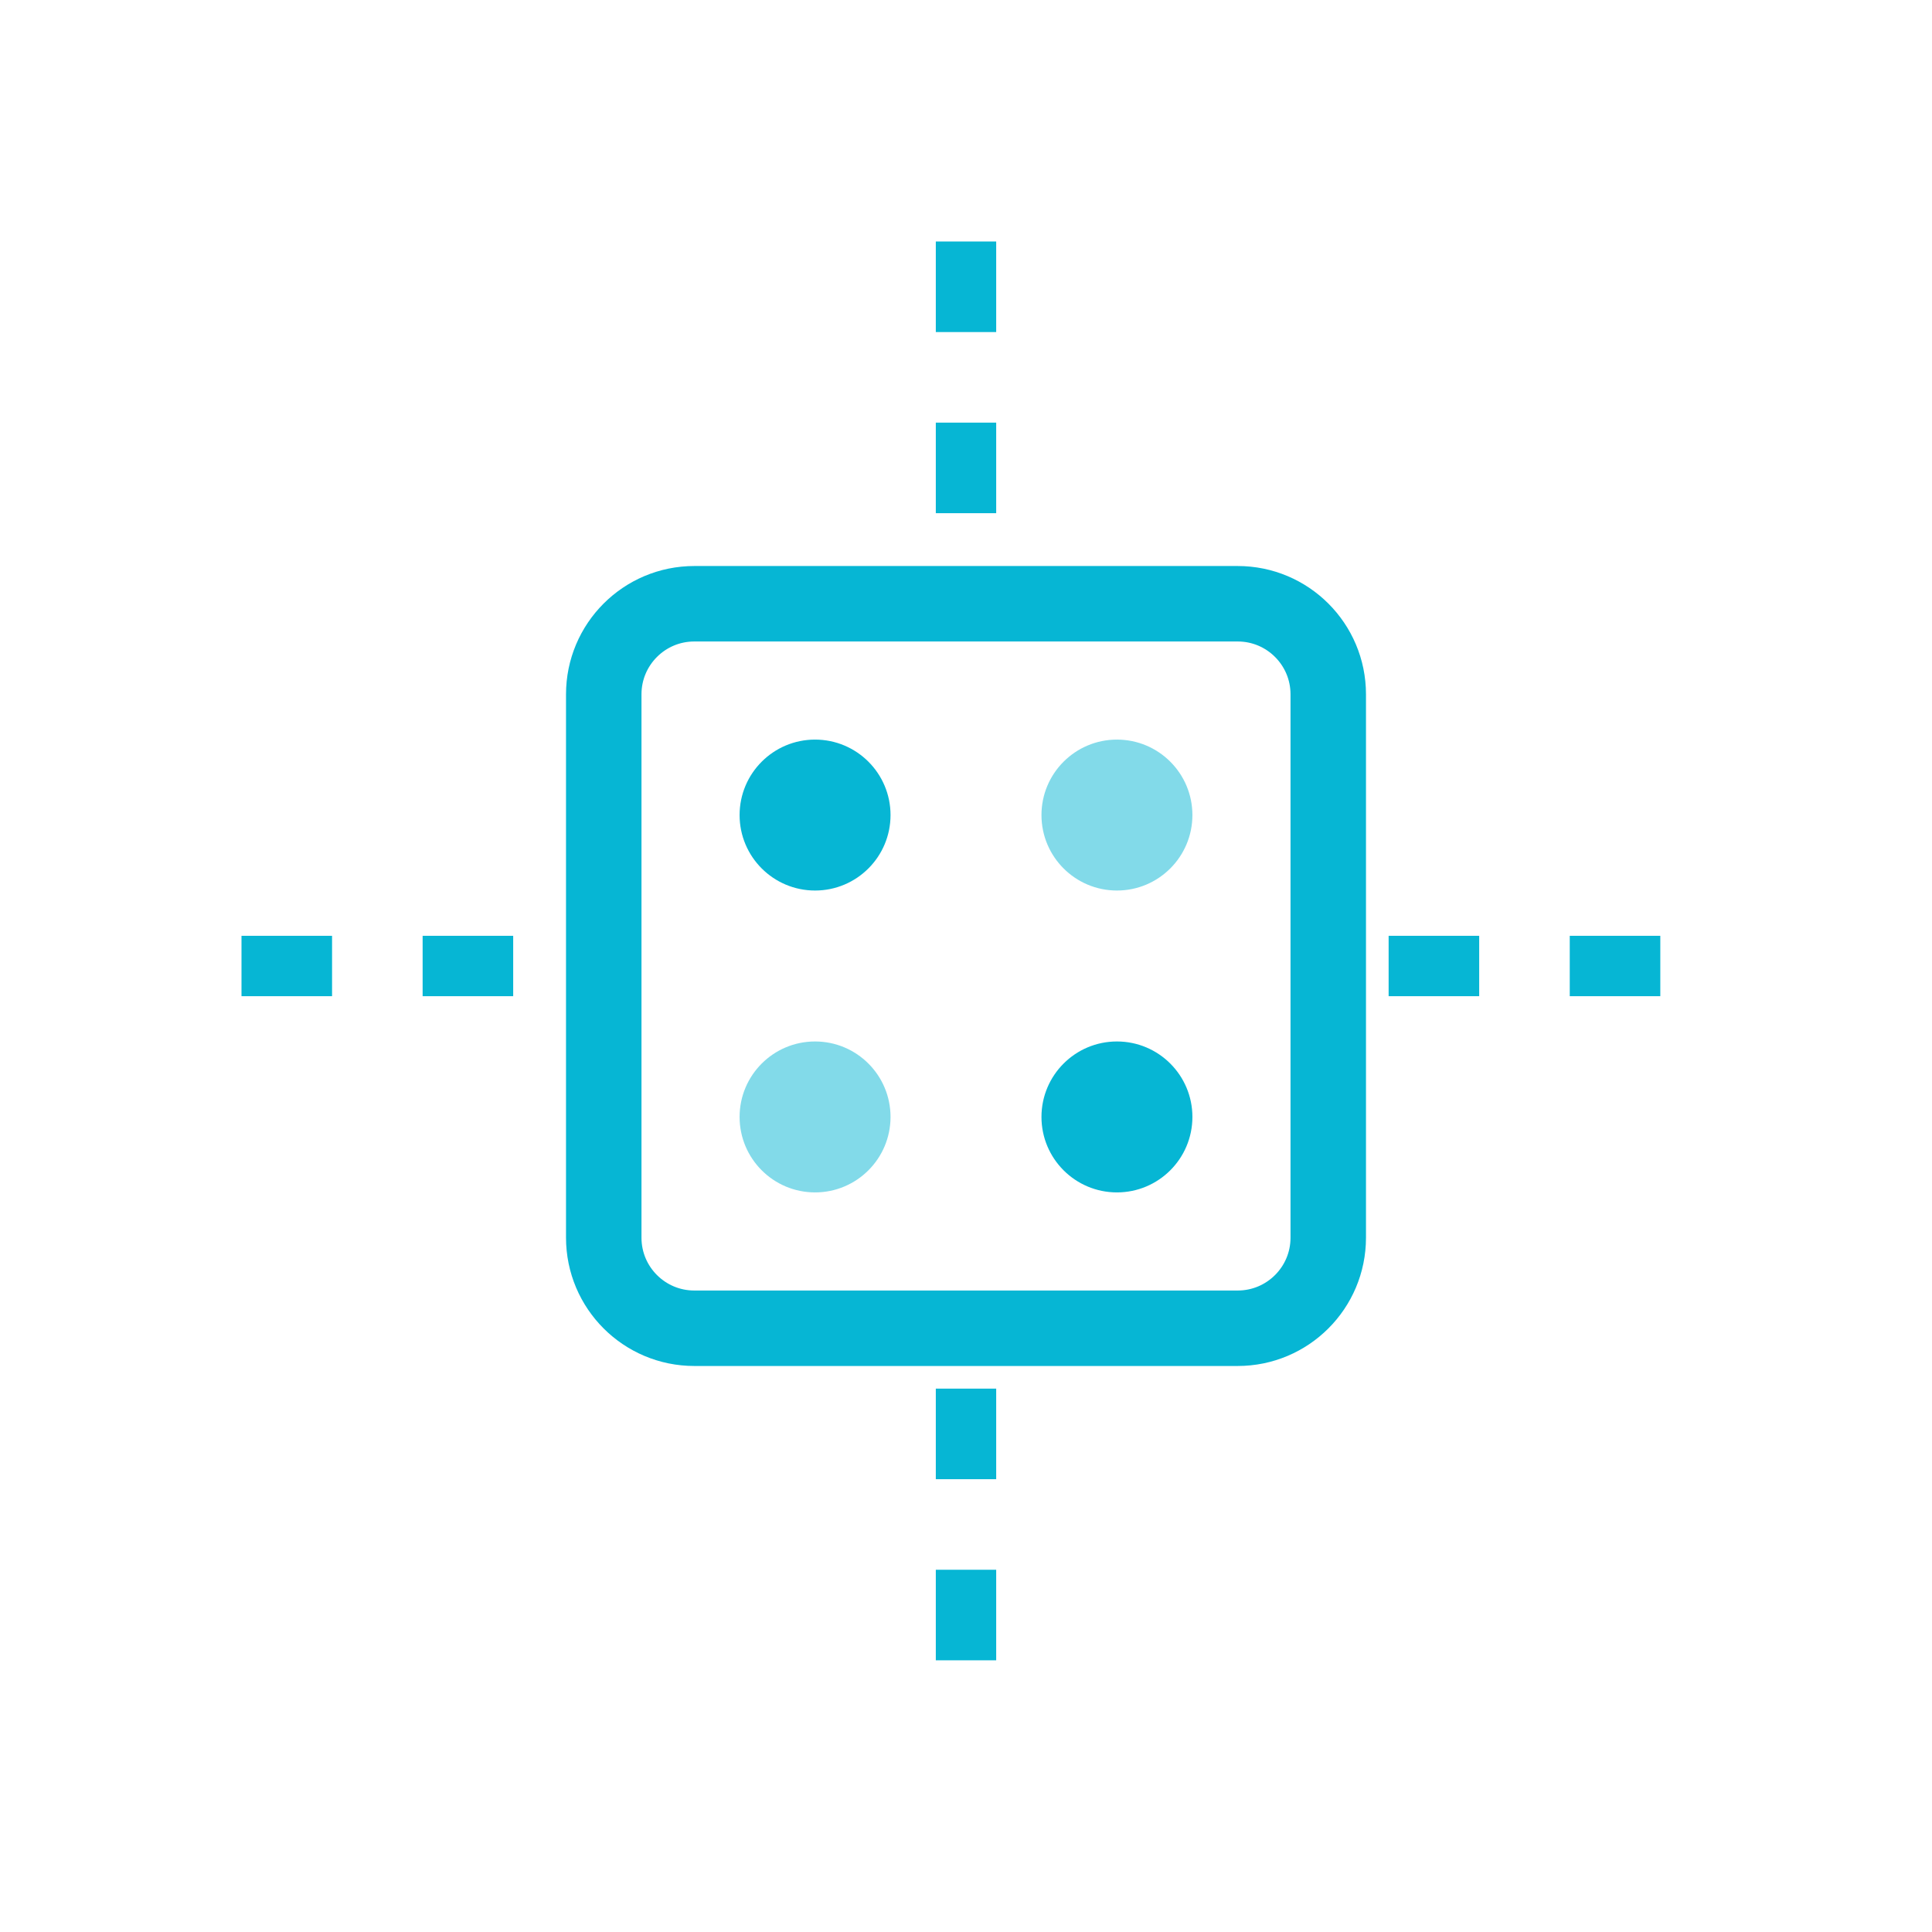
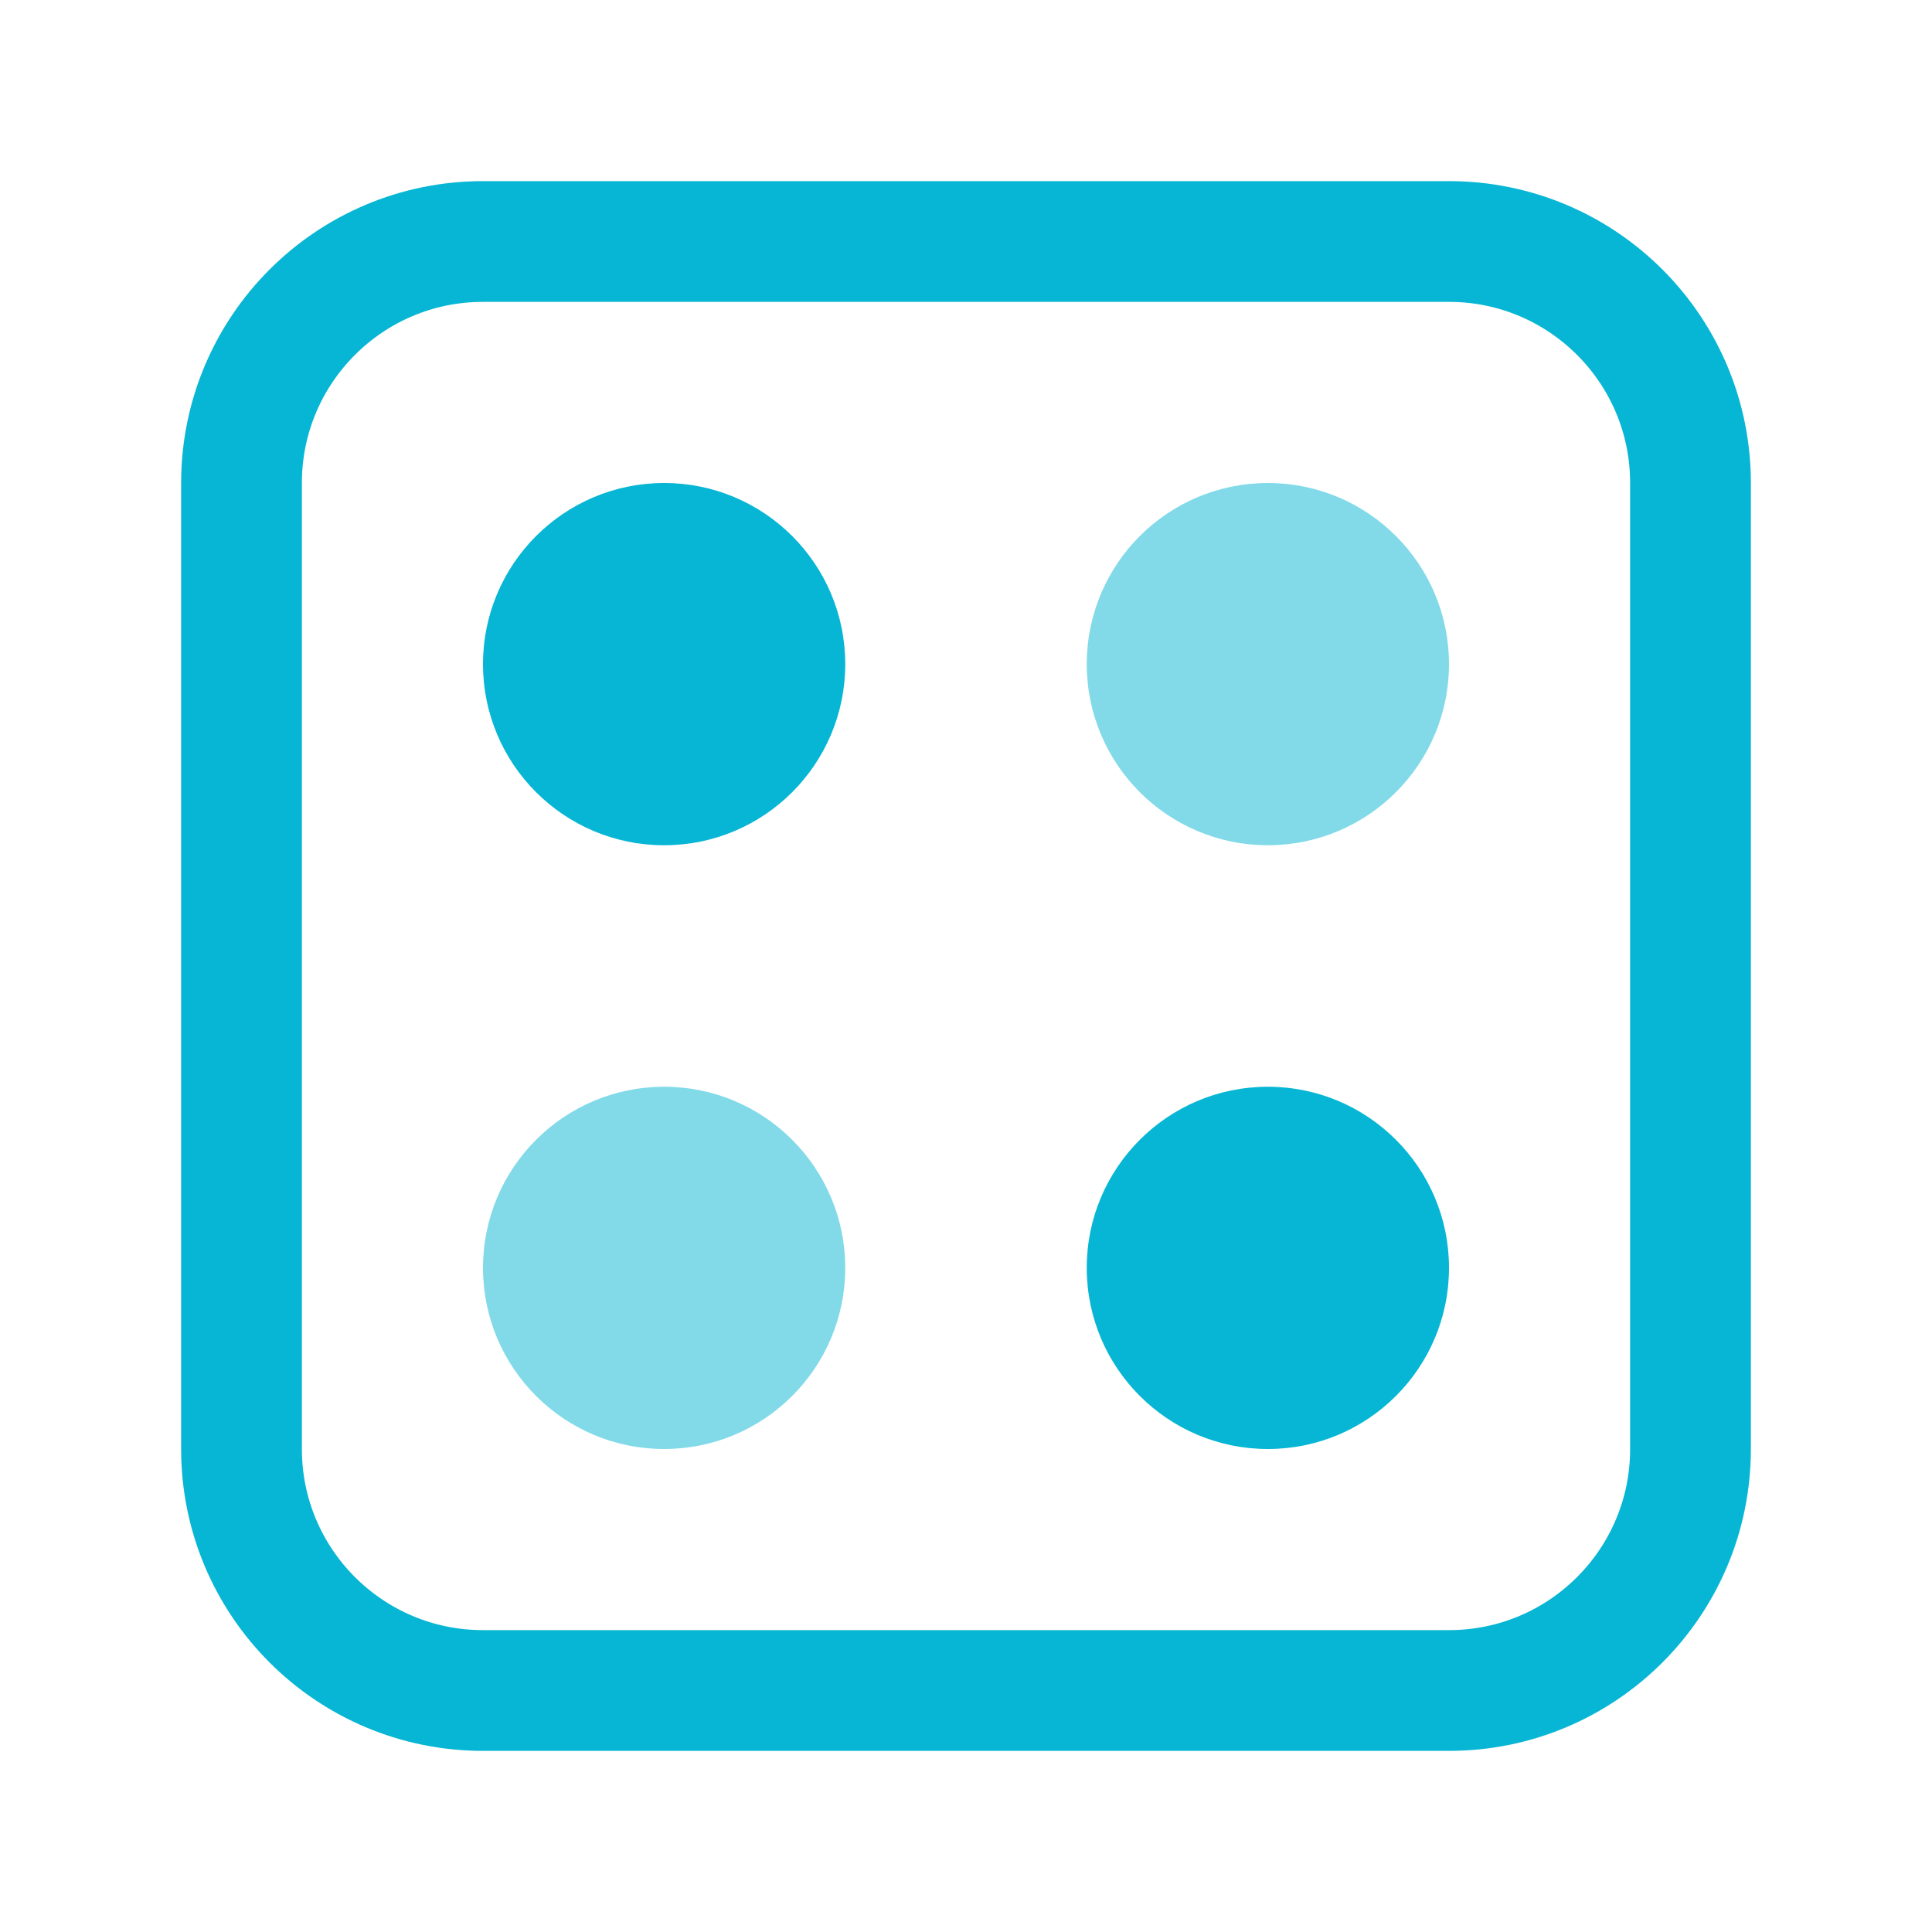
- <svg xmlns="http://www.w3.org/2000/svg" version="1.1" width="64" height="64">
-   <svg width="64" height="64" viewBox="0 0 64 64" fill="none">
-     <rect x="20" y="20" width="24" height="24" rx="3" stroke="#06b6d4" stroke-width="2.5" fill="none" />
-     <circle cx="27" cy="27" r="2.5" fill="#06b6d4" />
-     <circle cx="37" cy="27" r="2.5" fill="#06b6d4" opacity="0.5" />
-     <circle cx="27" cy="37" r="2.5" fill="#06b6d4" opacity="0.5" />
-     <circle cx="37" cy="37" r="2.5" fill="#06b6d4" />
-     <line x1="32" y1="8" x2="32" y2="18" stroke="#06b6d4" stroke-width="2" stroke-dasharray="3 3" />
-     <line x1="32" y1="46" x2="32" y2="56" stroke="#06b6d4" stroke-width="2" stroke-dasharray="3 3" />
-     <line x1="8" y1="32" x2="18" y2="32" stroke="#06b6d4" stroke-width="2" stroke-dasharray="3 3" />
-     <line x1="46" y1="32" x2="56" y2="32" stroke="#06b6d4" stroke-width="2" stroke-dasharray="3 3" />
-   </svg>
-   <style>@media (prefers-color-scheme: light) { :root { filter: none; } }
- @media (prefers-color-scheme: dark) { :root { filter: none; } }
- </style>
+ <svg xmlns="http://www.w3.org/2000/svg" width="64" height="64" viewBox="0 0 64 64" fill="none">
+   <rect x="8" y="8" width="48" height="48" rx="8" stroke="#06b6d4" stroke-width="4" fill="none" />
+   <circle cx="22" cy="22" r="6" fill="#06b6d4" />
+   <circle cx="42" cy="22" r="6" fill="#06b6d4" opacity="0.5" />
+   <circle cx="22" cy="42" r="6" fill="#06b6d4" opacity="0.5" />
+   <circle cx="42" cy="42" r="6" fill="#06b6d4" />
</svg>
